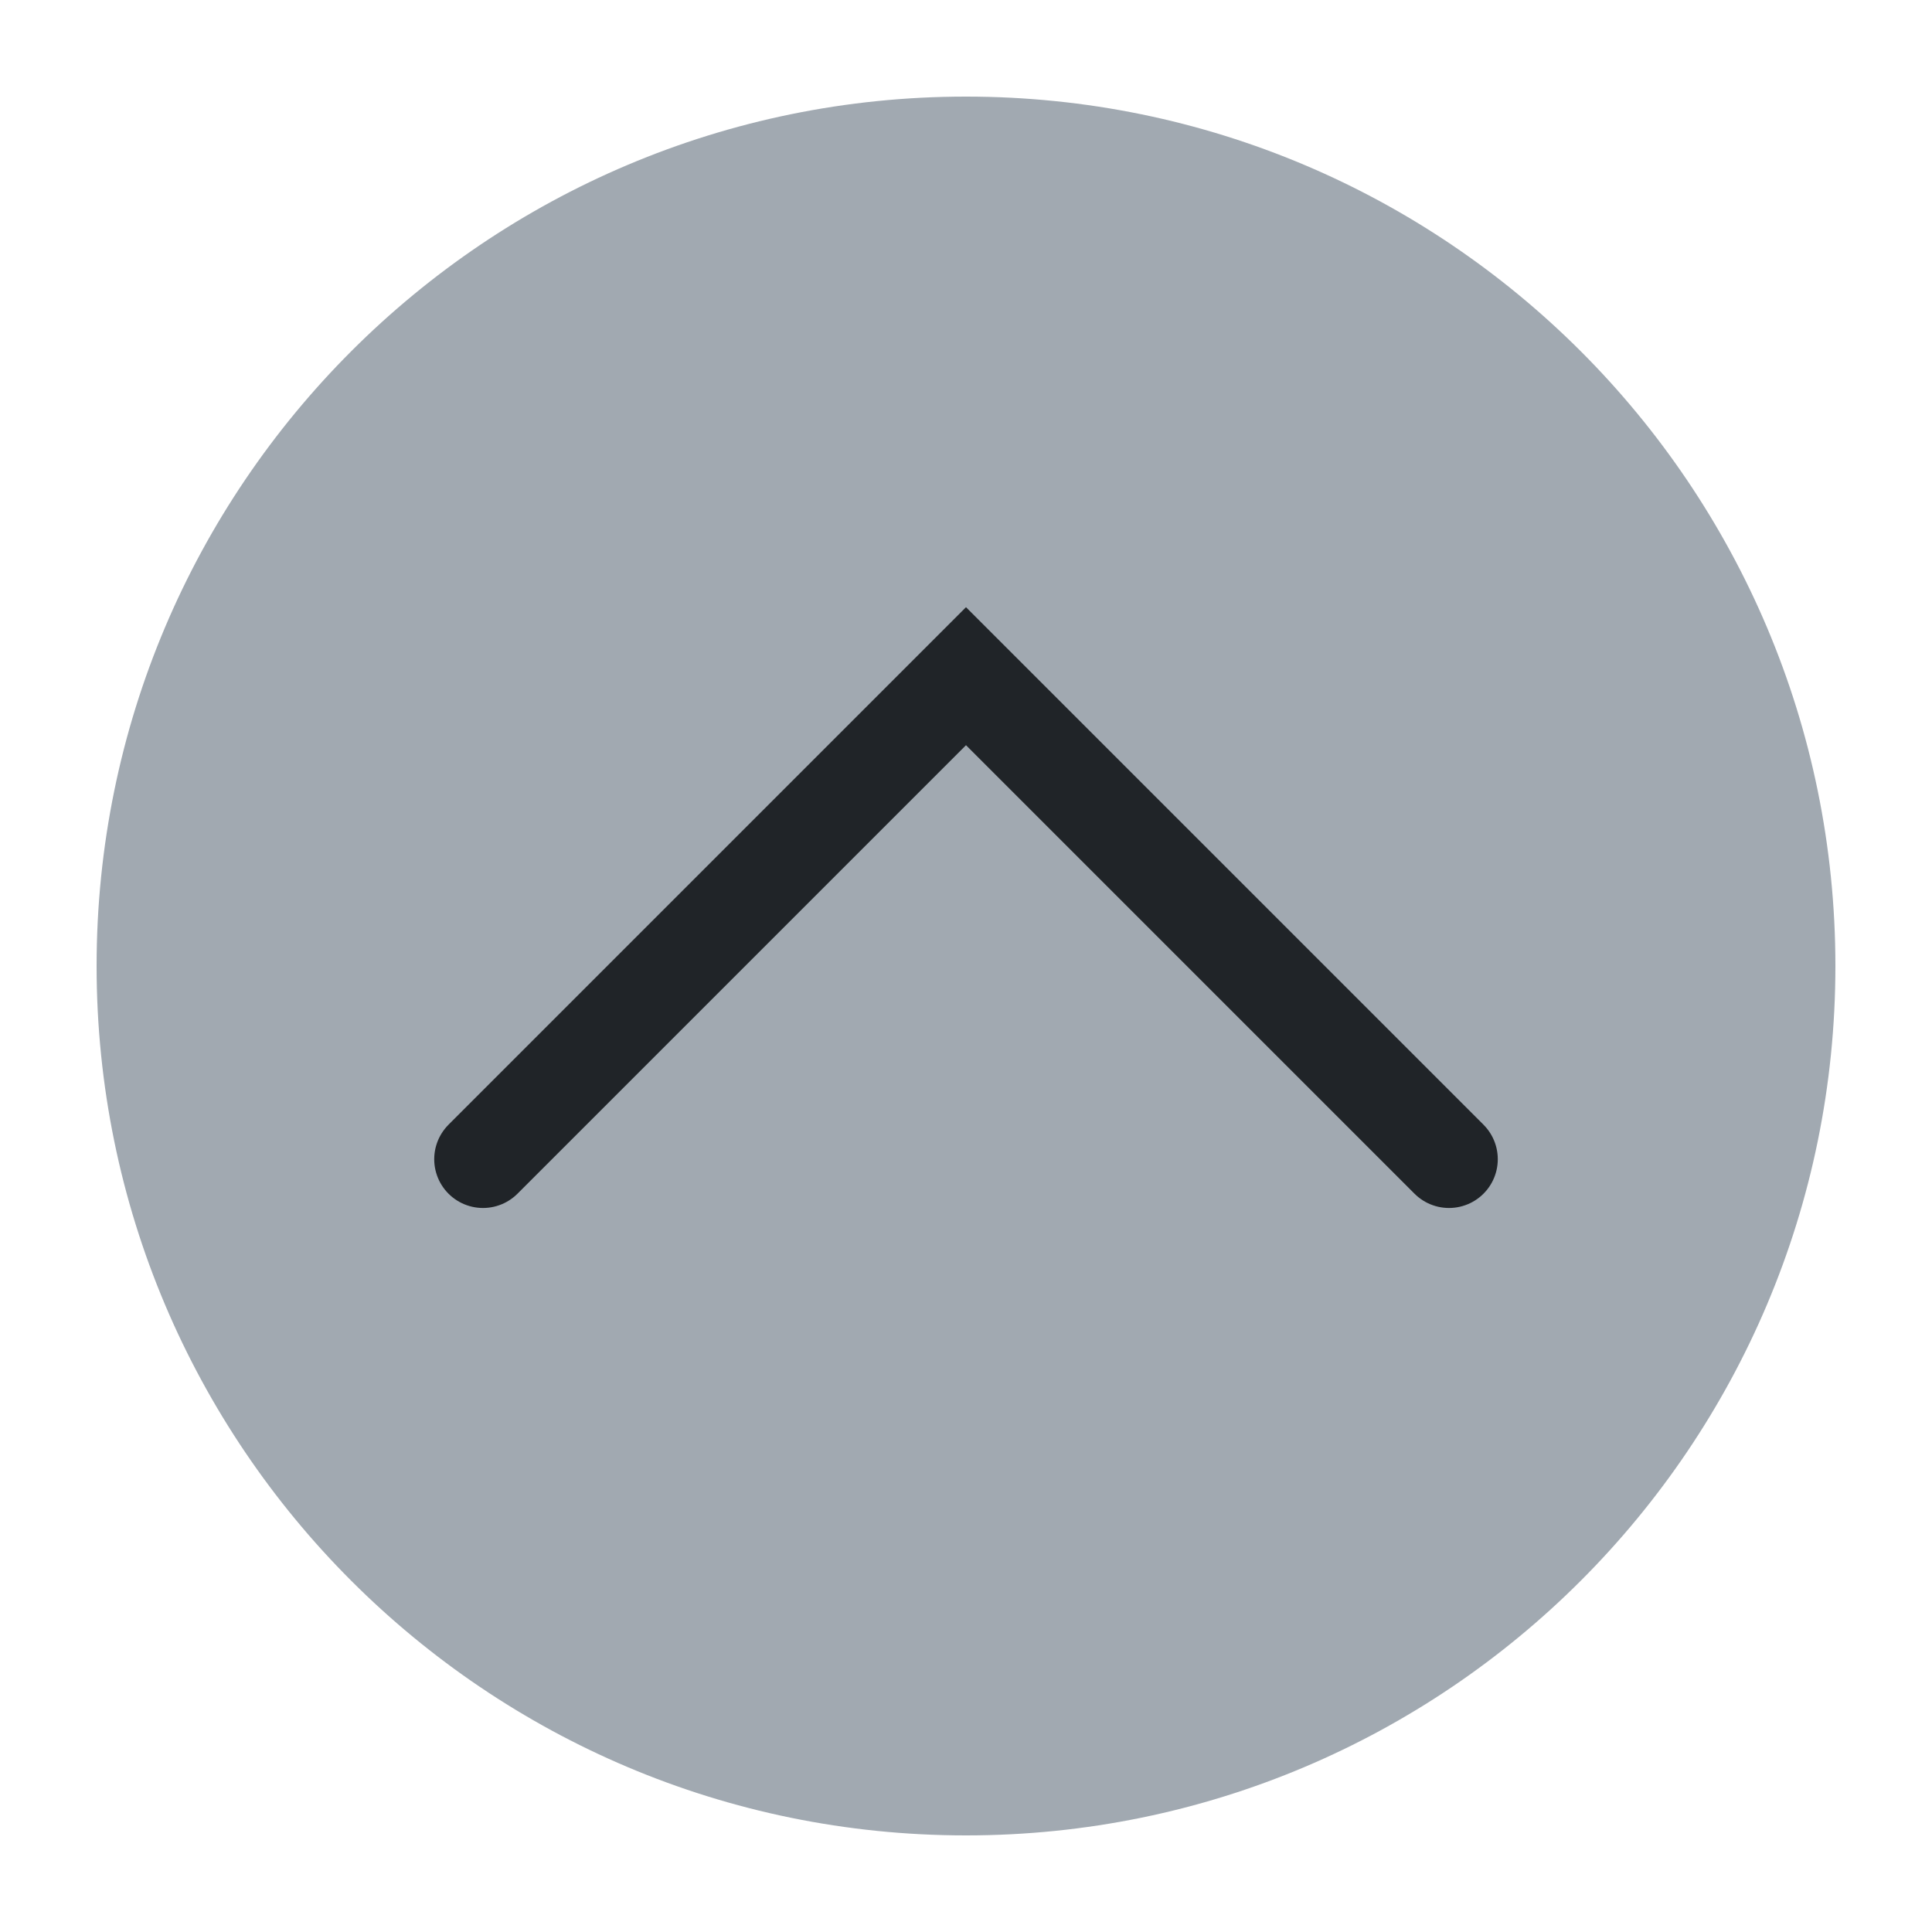
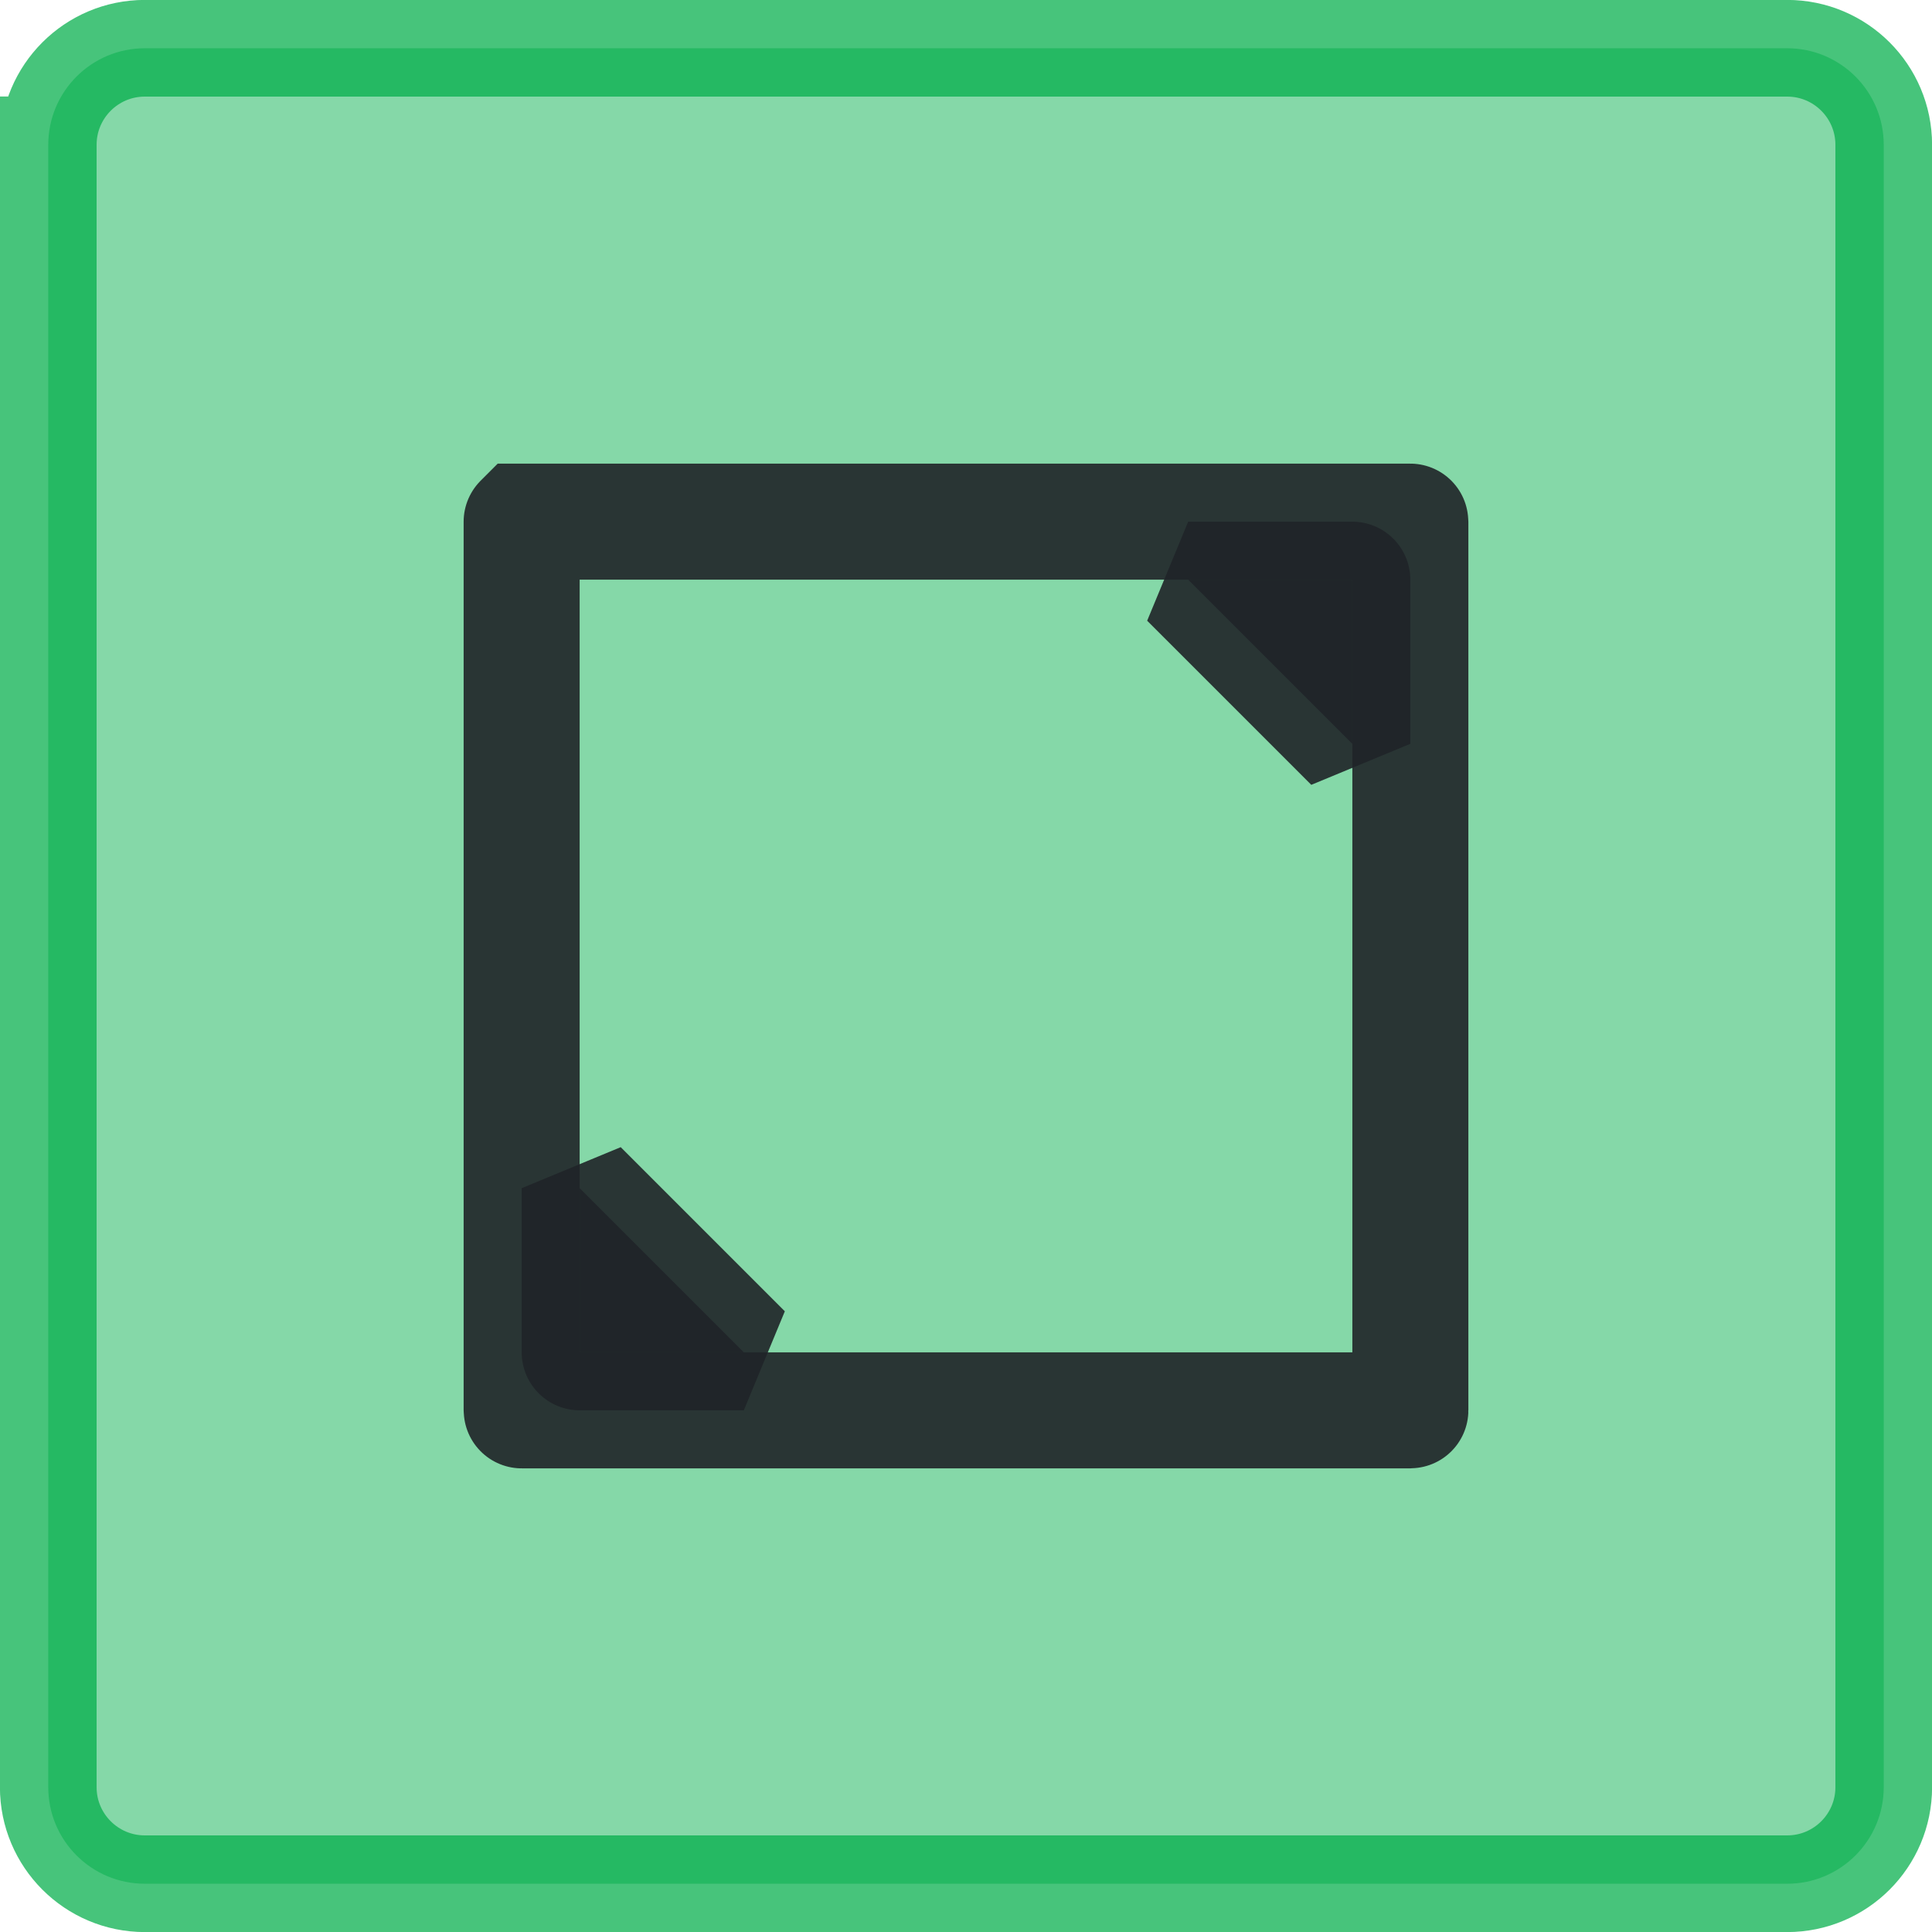
<svg xmlns="http://www.w3.org/2000/svg" viewBox="0 0 50 50" version="1.2" baseProfile="tiny">
  <defs>
</defs>
  <g fill="none" stroke="black" stroke-width="1" fill-rule="evenodd" stroke-linecap="square" stroke-linejoin="bevel">
-     <g fill="#a1a9b1" fill-opacity="1" stroke="none" transform="matrix(2.5,0,0,2.5,2.5,2.5)" font-family="Noto Sans" font-size="10" font-weight="400" font-style="normal">
-       <circle cx="9" cy="9" r="9" />
+     <g fill="none" stroke="#000000" stroke-opacity="1" stroke-width="1" stroke-linecap="square" stroke-linejoin="bevel" transform="matrix(1,0,0,1,0,0)" font-family="Noto Sans" font-size="10" font-weight="400" font-style="normal">
+ </g>
+     <g fill="#00ae49" fill-opacity="0.48" stroke="#00ae49" stroke-opacity="0.72" stroke-width="2.502" stroke-linecap="square" stroke-linejoin="bevel" transform="matrix(1,0,0,1,2.5,2.5)" font-family="Noto Sans" font-size="10" font-weight="400" font-style="normal">
+       <path vector-effect="none" fill-rule="evenodd" d="M-1.251,1.249 C-1.251,-0.132 -0.132,-1.251 1.249,-1.251 L43.751,-1.251 C45.132,-1.251 46.251,-0.132 46.251,1.249 L46.251,43.751 C46.251,45.132 45.132,46.251 43.751,46.251 L1.249,46.251 C-0.132,46.251 -1.251,45.132 -1.251,43.751 L-1.251,1.249" />
    </g>
-     <g fill="none" stroke="#202428" stroke-opacity="1" stroke-width="1.01" stroke-linecap="round" stroke-linejoin="miter" stroke-miterlimit="2" transform="matrix(2.5,0,0,2.5,2.5,2.5)" font-family="Noto Sans" font-size="10" font-weight="400" font-style="normal">
-       <polyline fill="none" vector-effect="none" points="4,11 9,6 14,11 " />
+     <g fill="none" stroke="#000000" stroke-opacity="1" stroke-width="1" stroke-linecap="square" stroke-linejoin="bevel" transform="matrix(1,0,0,1,0,0)" font-family="Noto Sans" font-size="10" font-weight="400" font-style="normal">
+ </g>
+     <g fill="none" stroke="#202428" stroke-opacity="1" stroke-width="1.001" stroke-linecap="square" stroke-linejoin="bevel" transform="matrix(2.5,0,0,2.5,2.5,2.5)" font-family="Noto Sans" font-size="10" font-weight="400" font-style="normal">
+ </g>
+     <g fill="none" stroke="#202428" stroke-opacity="0.9" stroke-width="1.201" stroke-linecap="round" stroke-linejoin="miter" stroke-miterlimit="2" transform="matrix(2.5,0,0,2.5,2.5,2.5)" font-family="Noto Sans" font-size="10" font-weight="400" font-style="normal">
+       <path vector-effect="none" fill-rule="evenodd" d="M4.4,4.401 C4.4,4.401 4.401,4.4 4.401,4.4 L13.599,4.4 C13.6,4.4 13.6,4.401 13.6,4.401 L13.6,13.599 C13.6,13.6 13.6,13.6 13.599,13.6 L4.401,13.6 C4.401,13.6 4.4,13.6 4.4,13.599 L4.4,4.401" />
    </g>
+     <g fill="#202428" fill-opacity="0.9" stroke="#202428" stroke-opacity="0.9" stroke-width="1.201" stroke-linecap="round" stroke-linejoin="miter" stroke-miterlimit="2" transform="matrix(2.5,0,0,2.5,2.5,2.5)" font-family="Noto Sans" font-size="10" font-weight="400" font-style="normal">
+       <path vector-effect="none" fill-rule="evenodd" d="M12.999,5.001 L12.999,6.7 L11.3,5.001 L12.999,5.001" />
+       <path vector-effect="none" fill-rule="evenodd" d="M5.001,12.999 L5.001,11.3 L6.7,12.999 L5.001,12.999" />
+     </g>
+     <g fill="none" stroke="#202428" stroke-opacity="1" stroke-width="1.001" stroke-linecap="square" stroke-linejoin="bevel" transform="matrix(2.5,0,0,2.5,2.5,2.5)" font-family="Noto Sans" font-size="10" font-weight="400" font-style="normal">
+ </g>
    <g fill="none" stroke="#000000" stroke-opacity="1" stroke-width="1" stroke-linecap="square" stroke-linejoin="bevel" transform="matrix(1,0,0,1,0,0)" font-family="Noto Sans" font-size="10" font-weight="400" font-style="normal">
</g>
  </g>
</svg>
